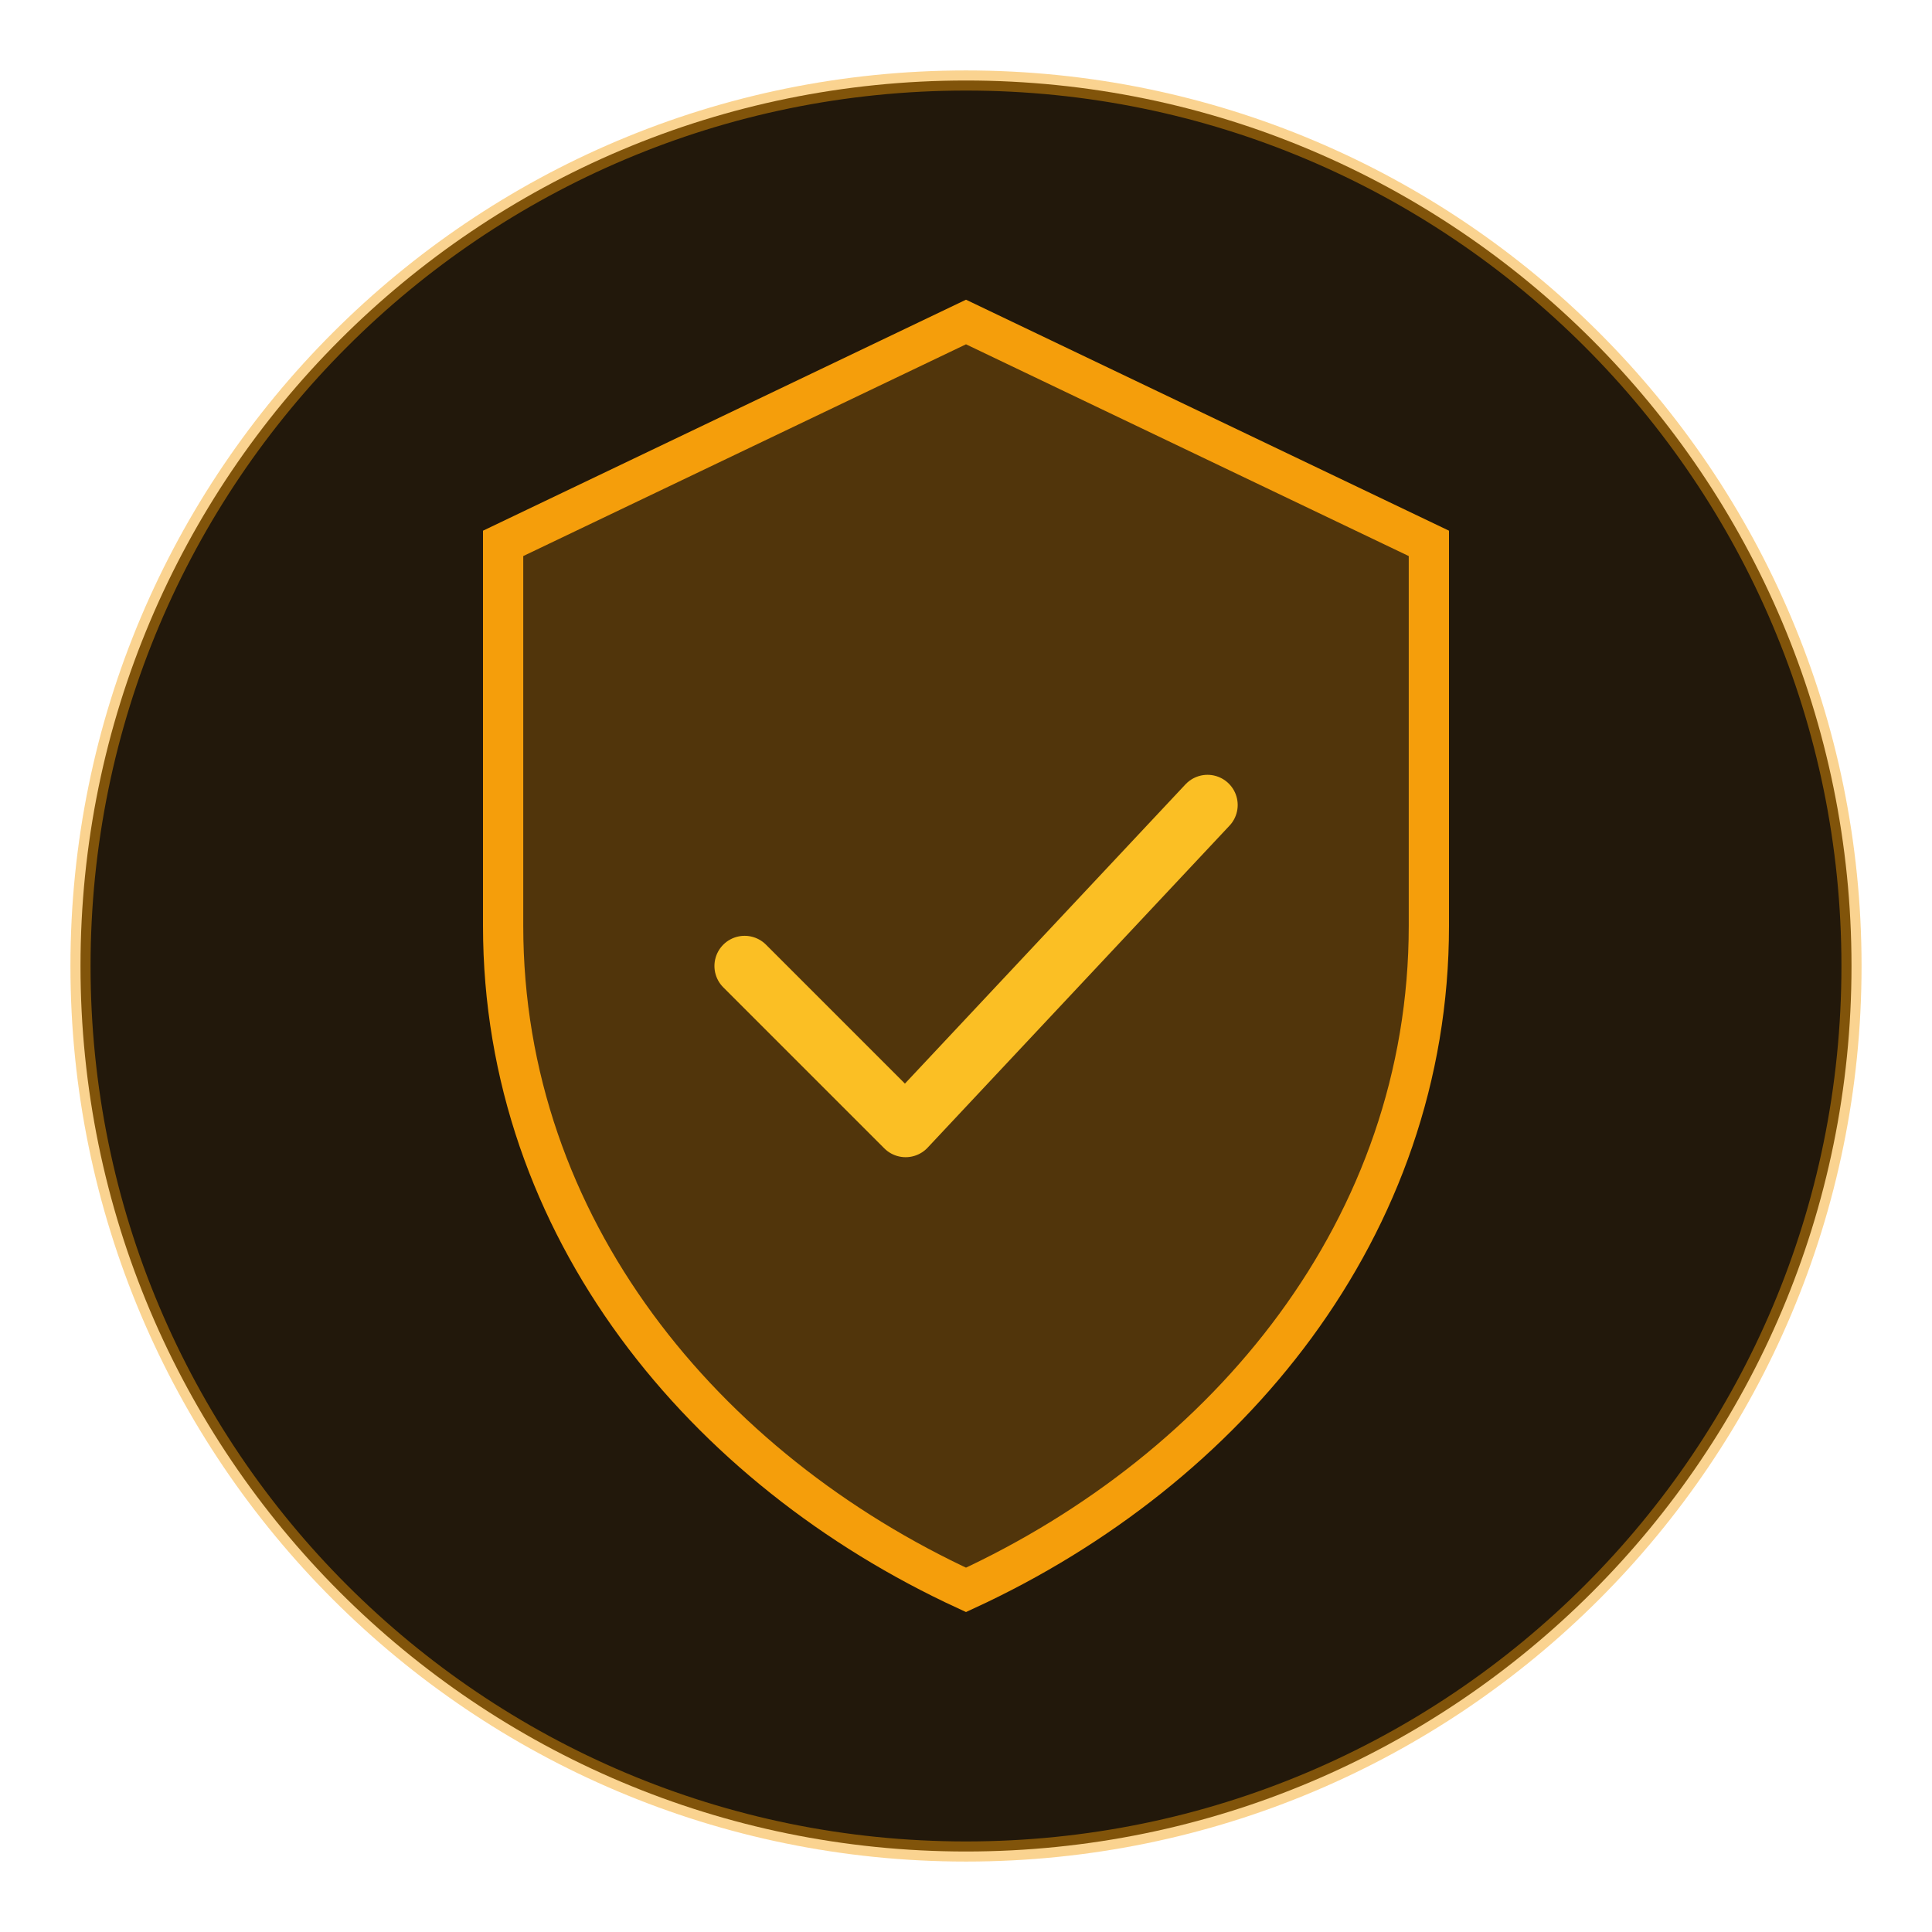
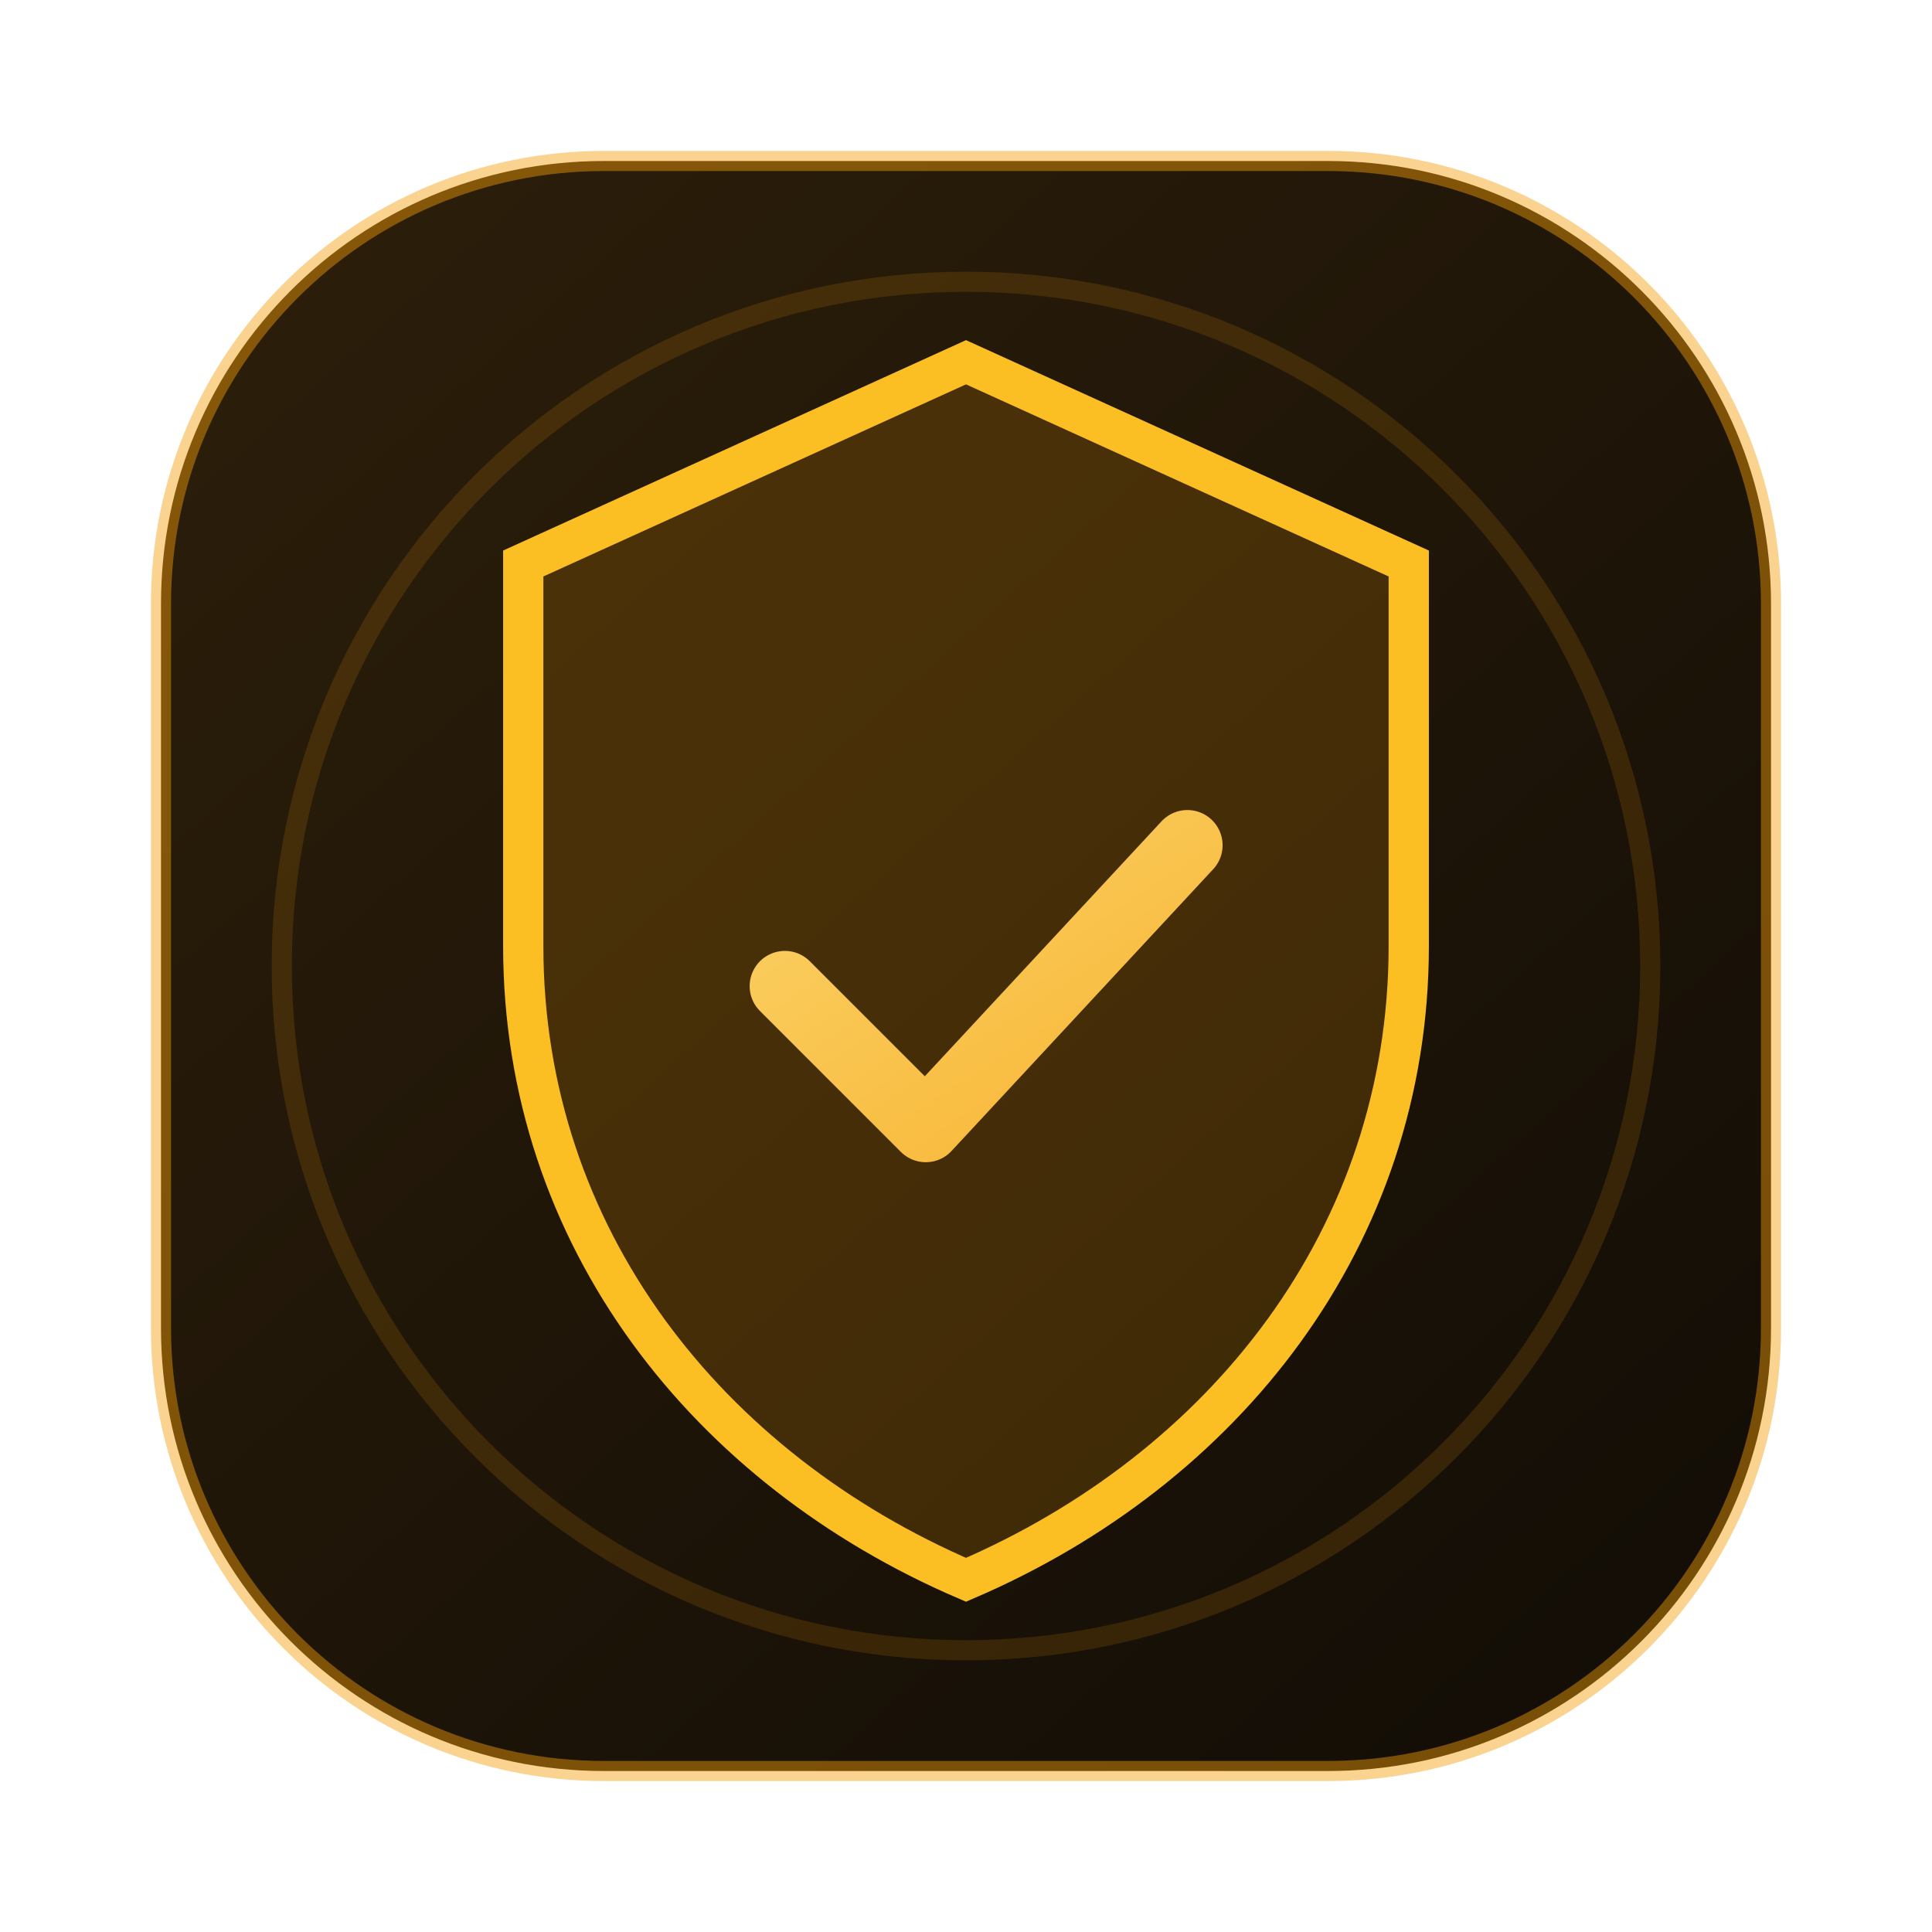
<svg xmlns="http://www.w3.org/2000/svg" width="96" height="96" viewBox="0 0 96 96" fill="none">
-   <circle cx="48" cy="48" r="44" fill="#22180b" stroke="#f59e0b" stroke-opacity="0.45" />
-   <path d="M48 16L71 27V46C71 61 61 73 48 79C35 73 25 61 25 46V27L48 16Z" fill="#f59e0b" fill-opacity="0.22" stroke="#f59e0b" stroke-width="2" />
-   <path d="M37 48L45 56L60 40" stroke="#fbbf24" stroke-width="3" stroke-linecap="round" stroke-linejoin="round" />
+   <defs>
+     <linearGradient id="riskBg" x1="12" y1="10" x2="82" y2="88" gradientUnits="userSpaceOnUse">
+       <stop stop-color="#2c1e0a" />
+       <stop offset="1" stop-color="#120d06" />
+     </linearGradient>
+     <linearGradient id="riskGlow" x1="32" y1="24" x2="66" y2="76" gradientUnits="userSpaceOnUse">
+       <stop stop-color="#fde68a" />
+       <stop offset="1" stop-color="#f59e0b" />
+     </linearGradient>
+   </defs>
+   <rect x="8" y="8" width="80" height="80" rx="22" fill="url(#riskBg)" stroke="#f59e0b" stroke-opacity="0.45" />
+   <path d="M48 18L70 28V47C70 61.5 60.8 73 48 78.5C35.2 73 26 61.5 26 47V28L48 18Z" fill="#f59e0b" fill-opacity="0.18" stroke="#fbbf24" stroke-width="2" />
+   <path d="M39 49L46 56L59 42" stroke="url(#riskGlow)" stroke-width="3.5" stroke-linecap="round" stroke-linejoin="round" />
+   <circle cx="48" cy="48" r="34" stroke="#f59e0b" stroke-opacity="0.15" />
</svg>
